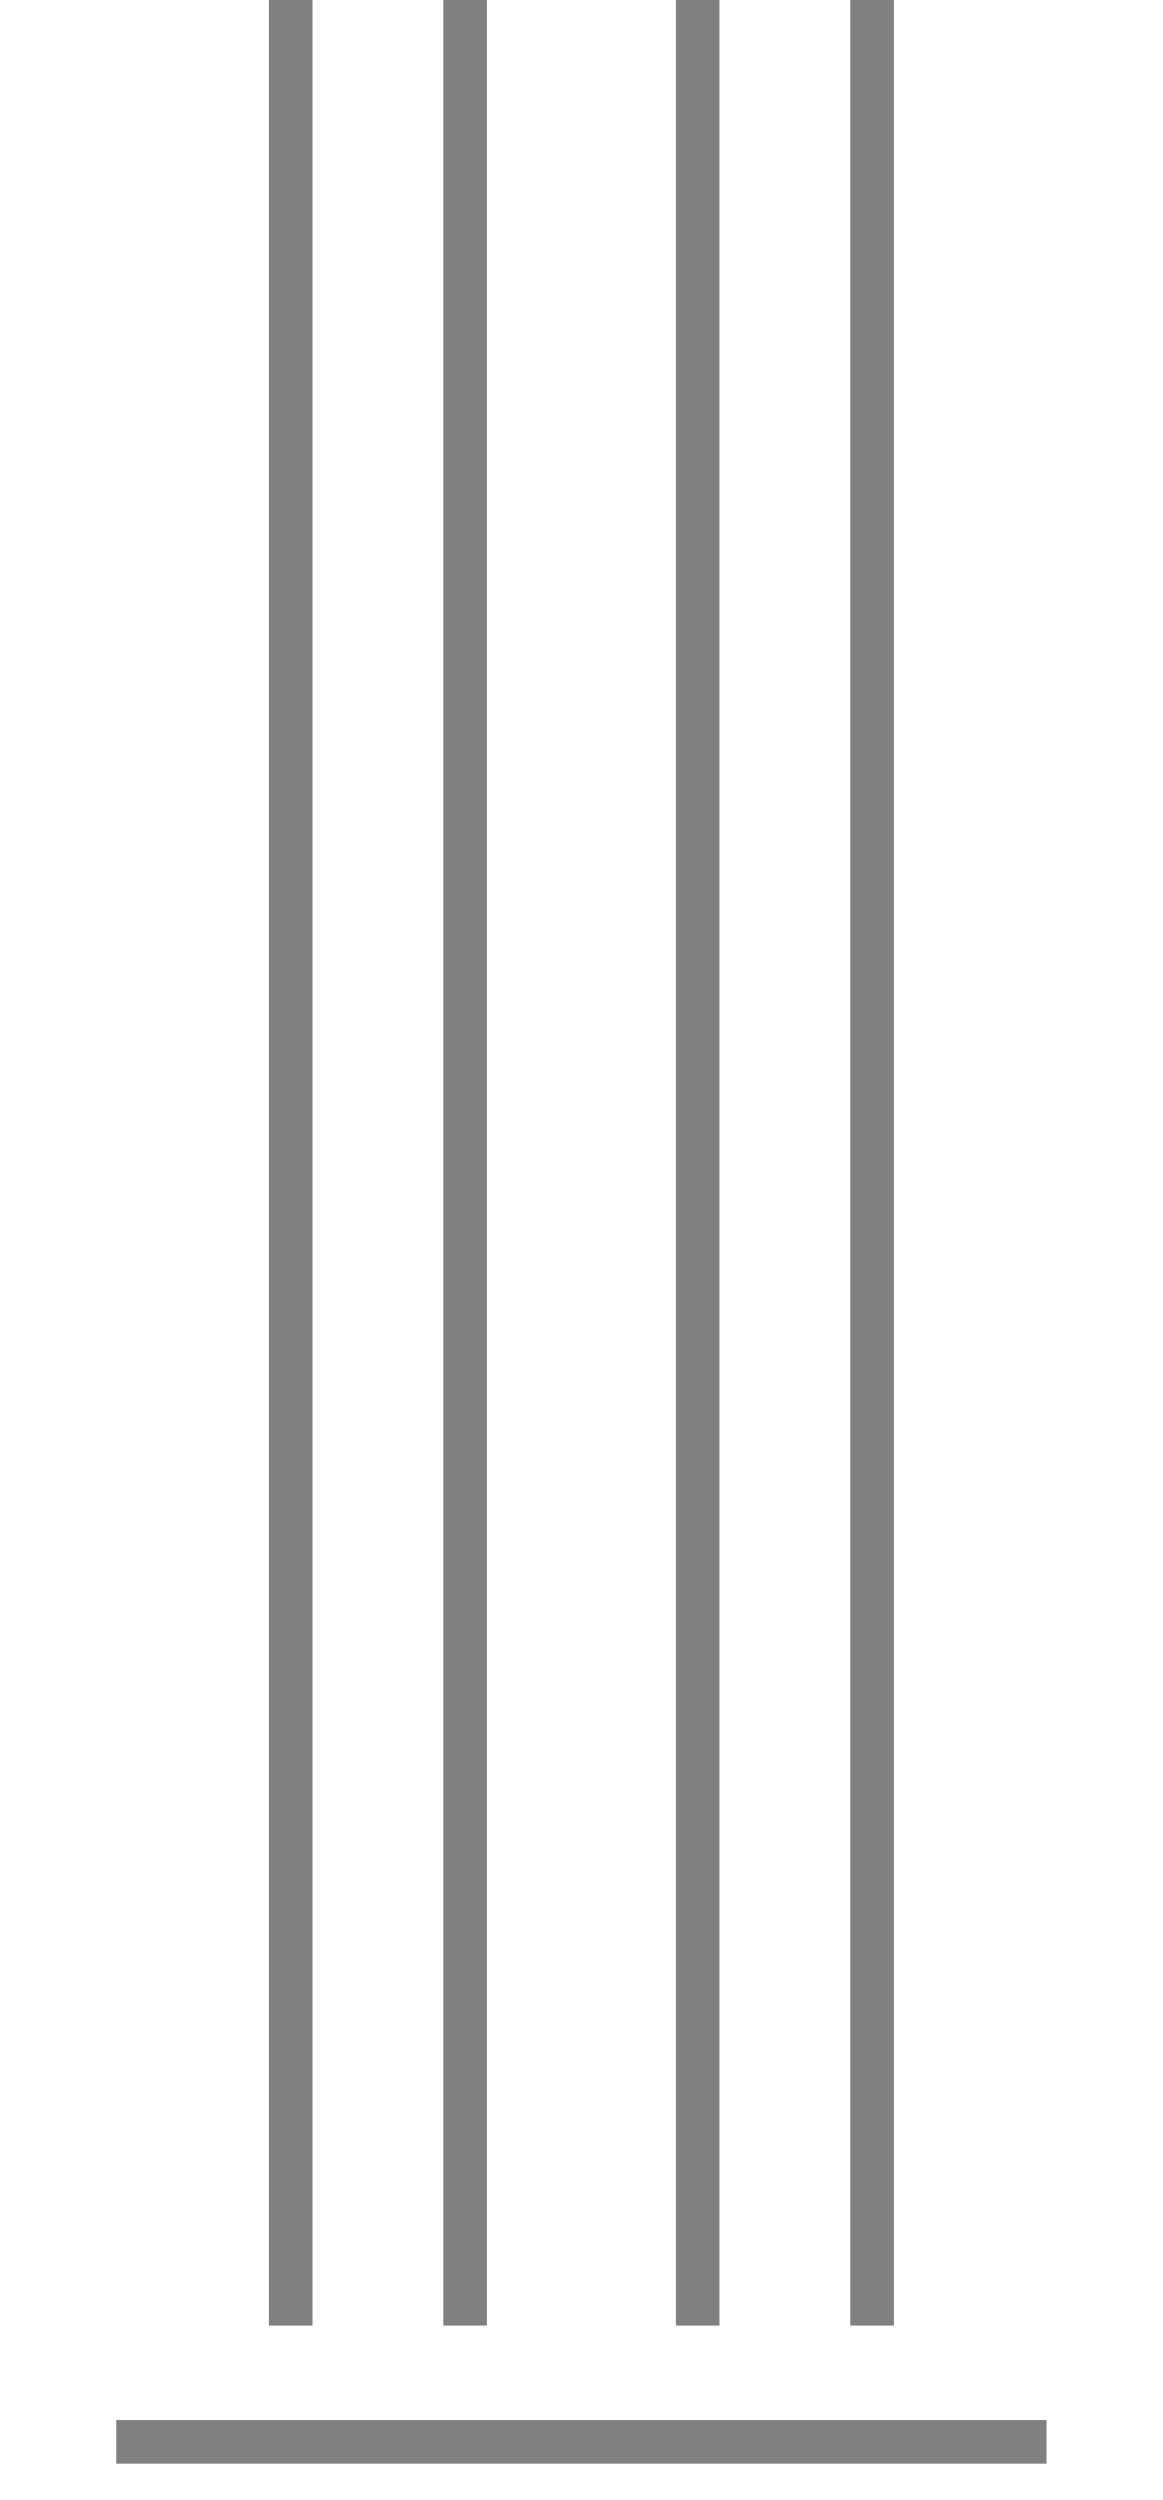
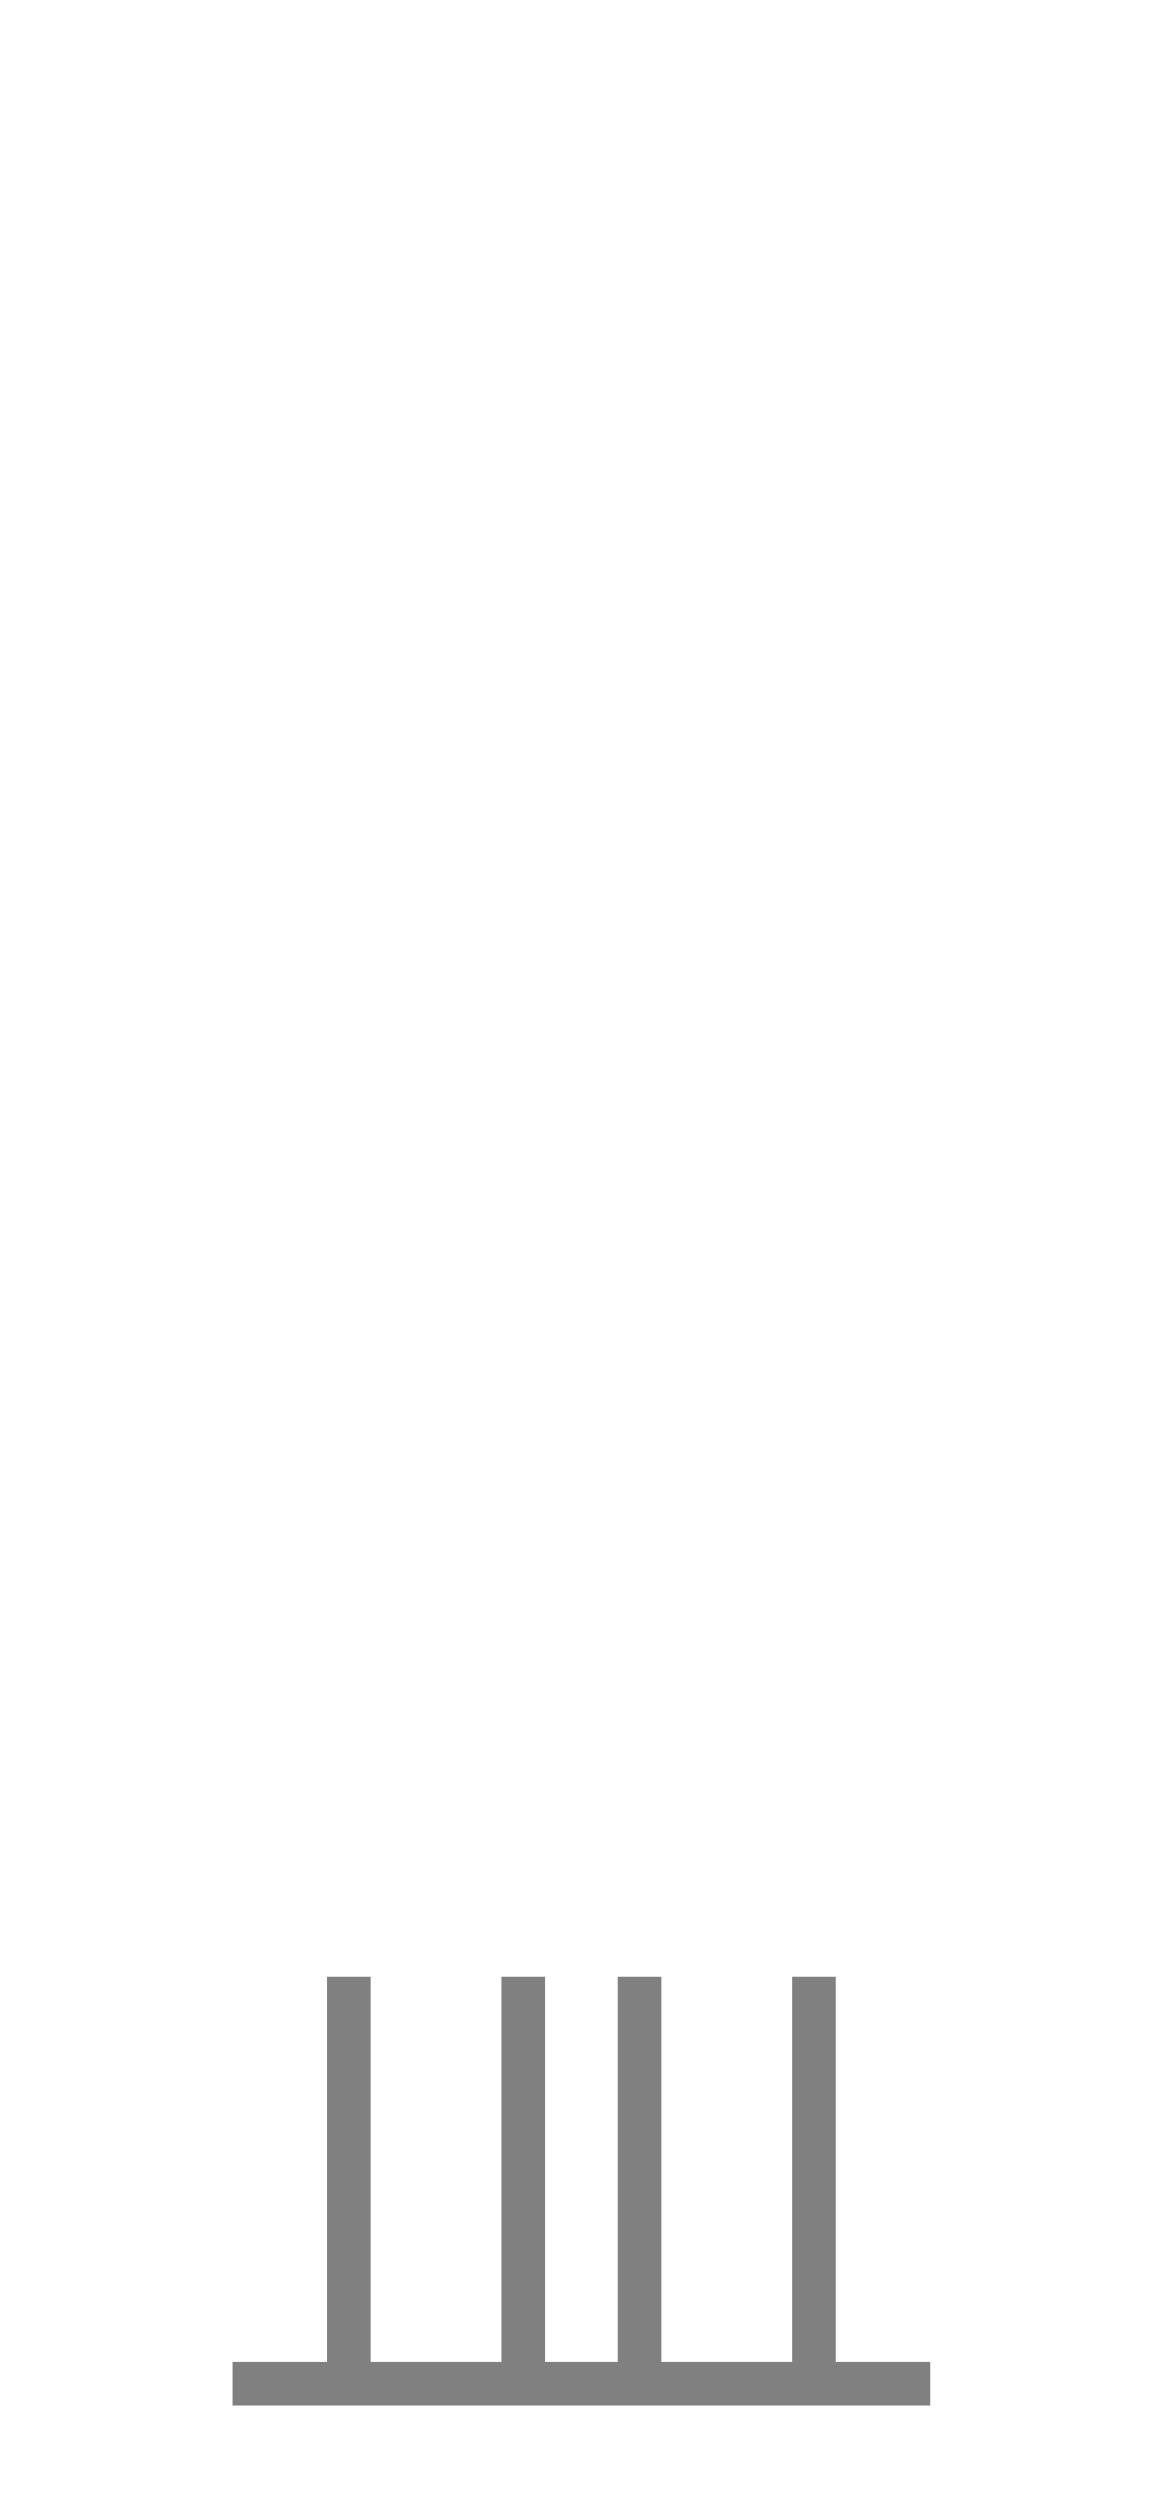
- <svg xmlns="http://www.w3.org/2000/svg" viewBox="0 0 40 86" data-io-shape="support-legs-4" data-io-part="support" data-io-version="3.0">
-   <g class="io-part-support" fill="none" stroke="#808080" stroke-width="1.5">
-     <line x1="10" y1="0" x2="10" y2="80" />
-     <line x1="16" y1="0" x2="16" y2="80" />
-     <line x1="24" y1="0" x2="24" y2="80" />
-     <line x1="30" y1="0" x2="30" y2="80" />
-     <line x1="4" y1="84" x2="36" y2="84" />
+ <svg xmlns="http://www.w3.org/2000/svg" viewBox="0 0 40 86" data-io-shape="support-legs-4">
+   <g class="io-part-support">
+     <line x1="12" y1="68" x2="12" y2="82" stroke="#808080" stroke-width="1.5" />
+     <line x1="18" y1="68" x2="18" y2="82" stroke="#808080" stroke-width="1.5" />
+     <line x1="22" y1="68" x2="22" y2="82" stroke="#808080" stroke-width="1.5" />
+     <line x1="28" y1="68" x2="28" y2="82" stroke="#808080" stroke-width="1.5" />
+     <line x1="8" y1="82" x2="32" y2="82" stroke="#808080" stroke-width="1.5" />
  </g>
</svg>
